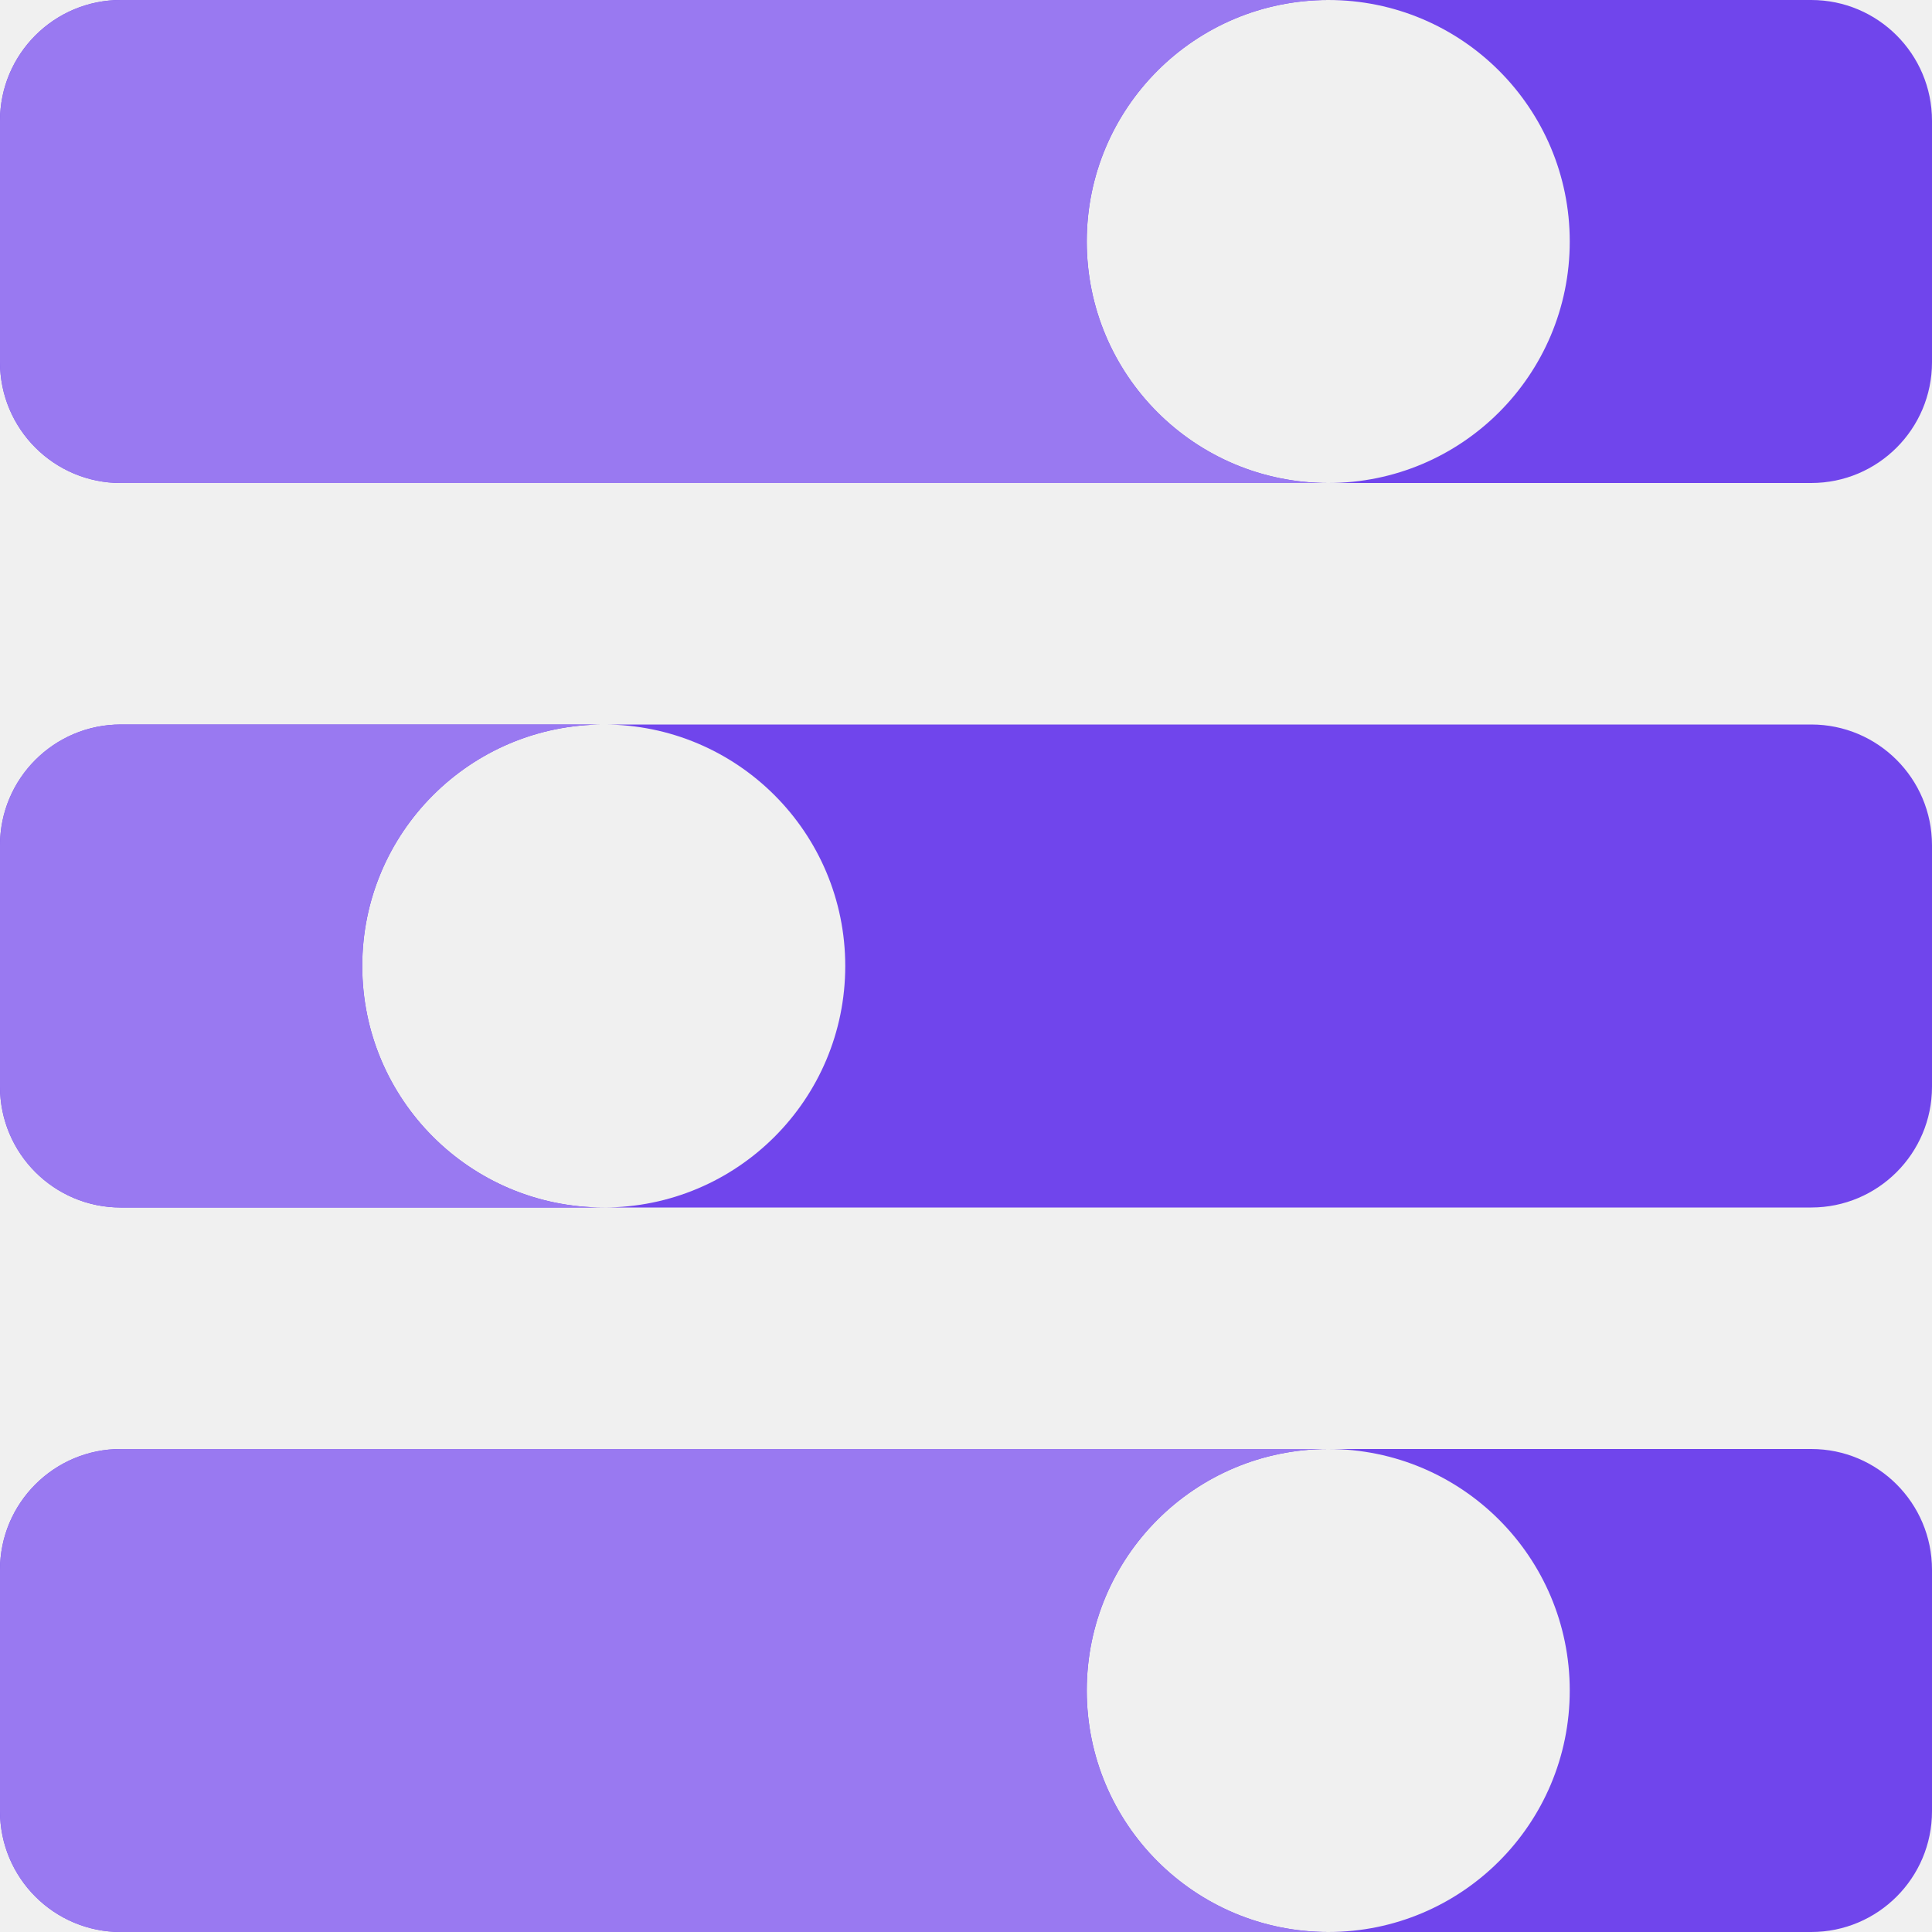
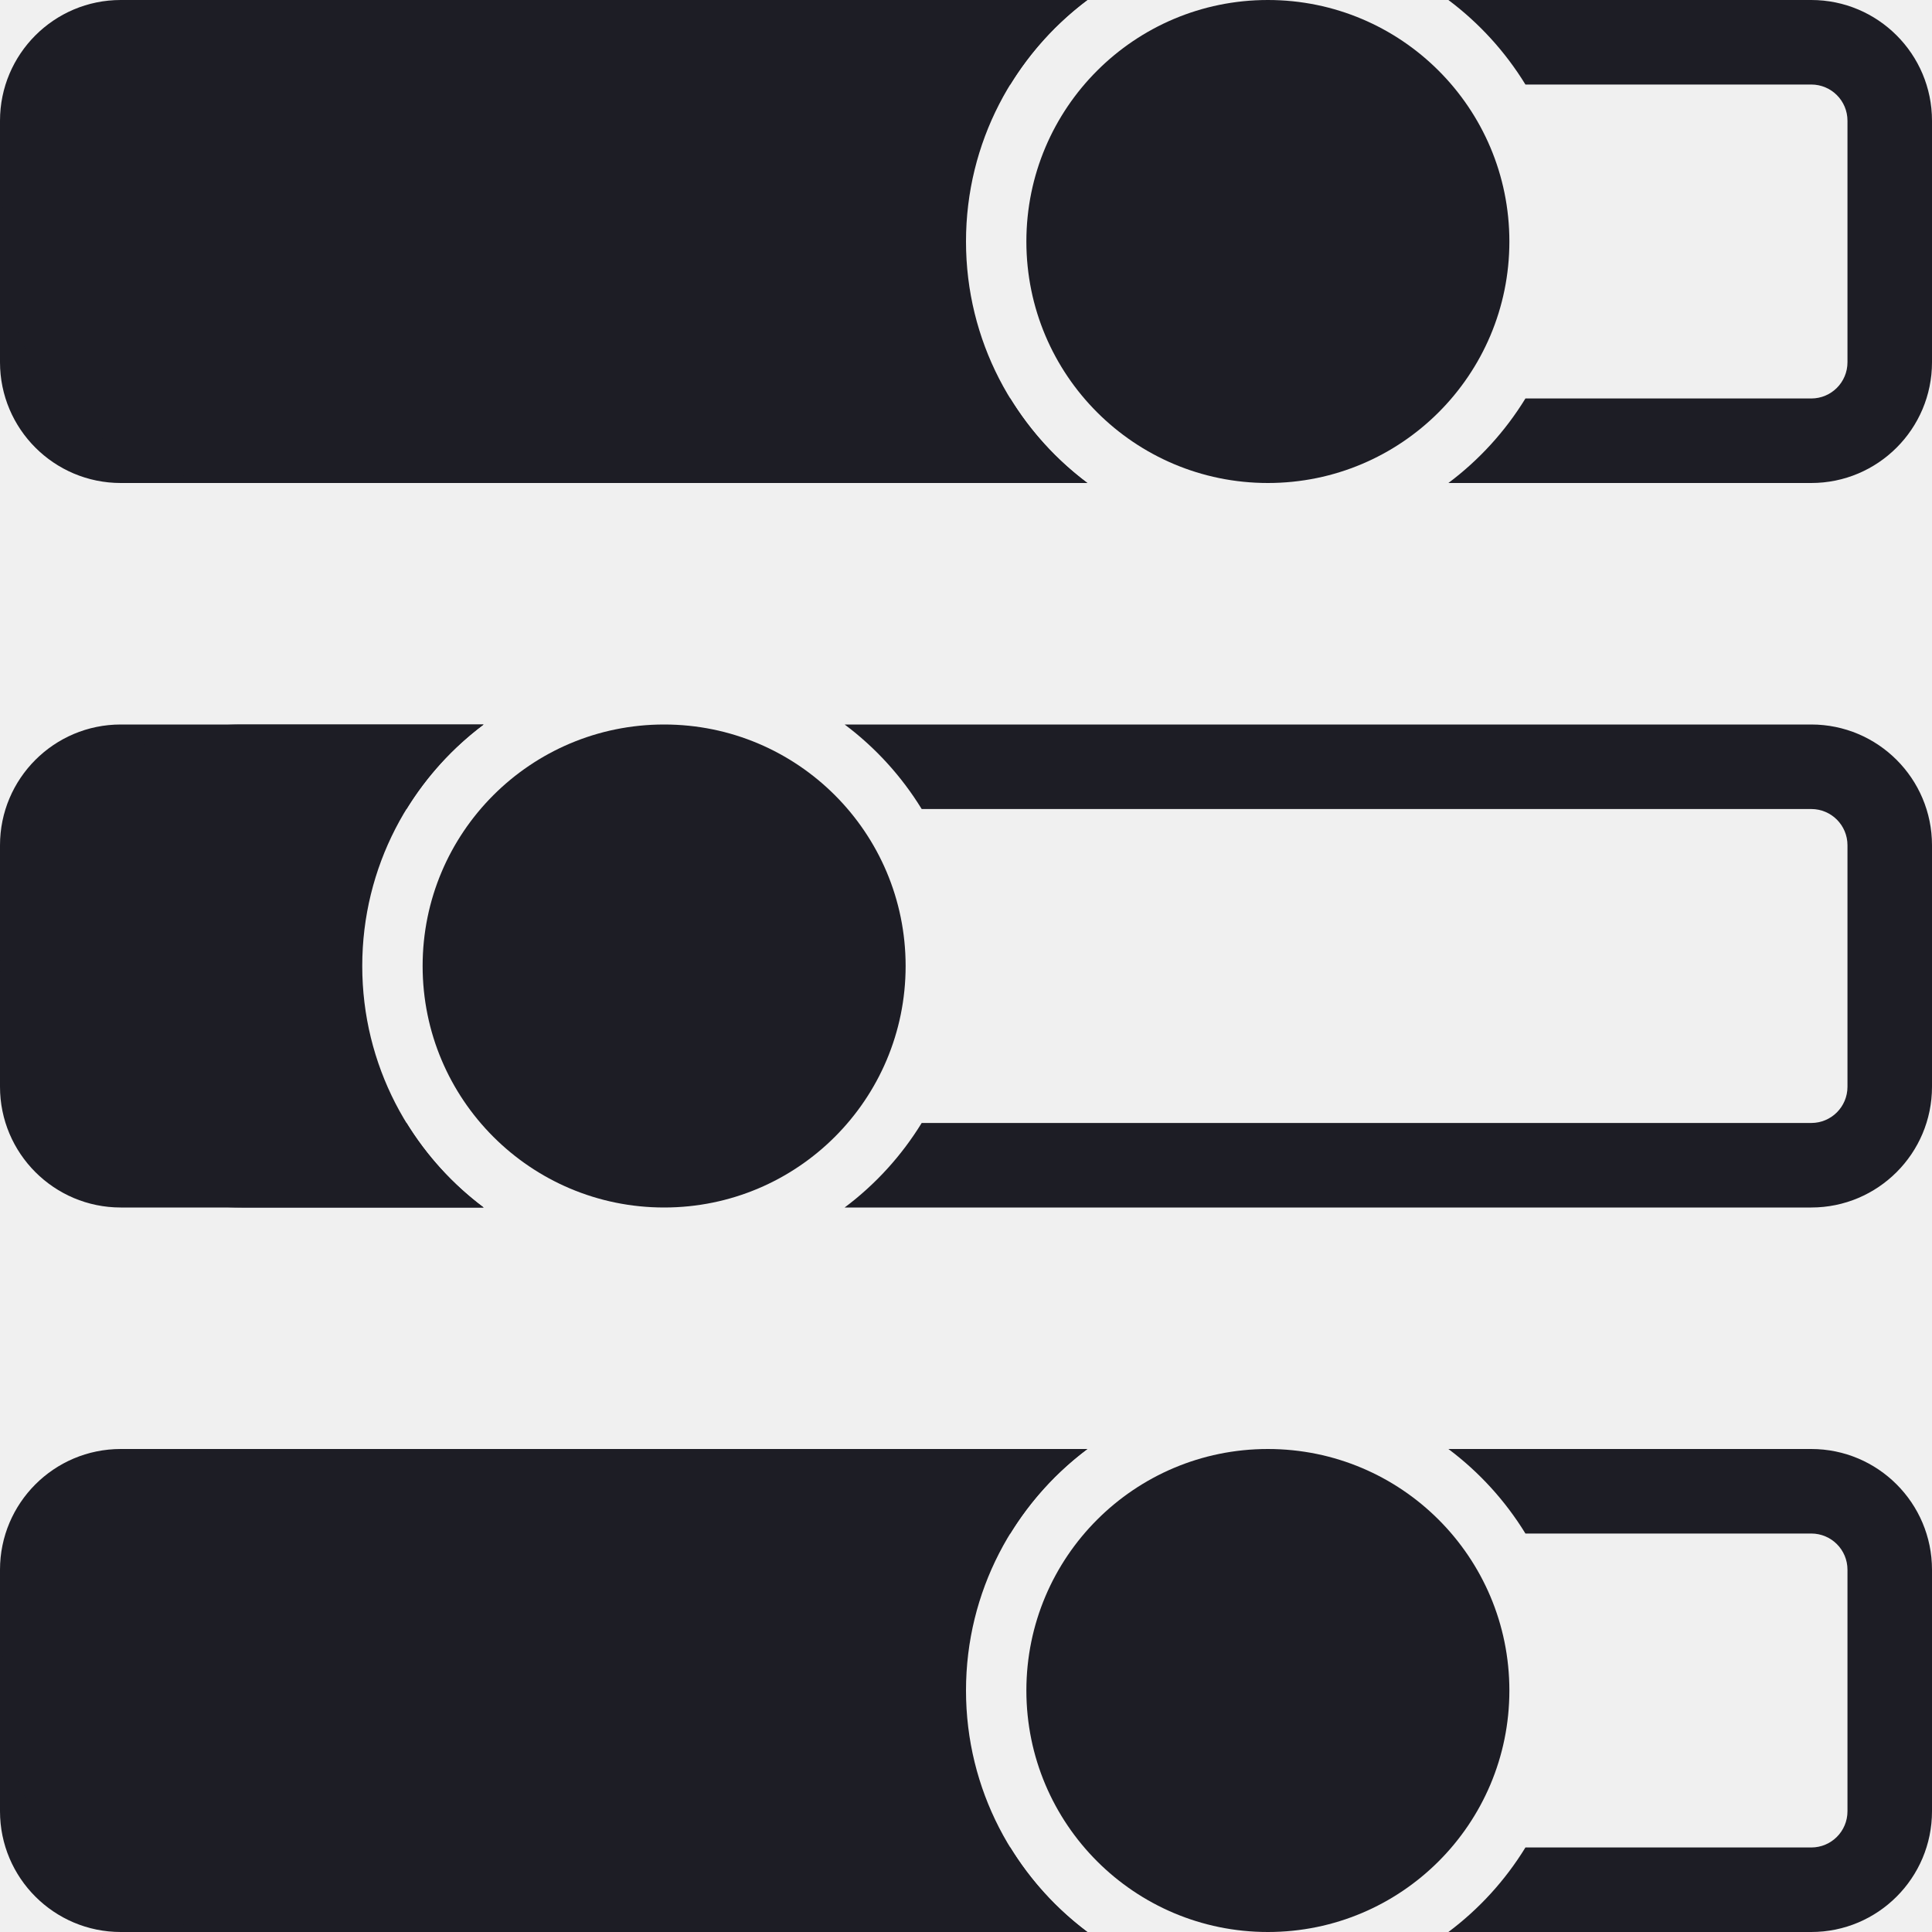
<svg xmlns="http://www.w3.org/2000/svg" width="16" height="16" viewBox="0 0 16 16" fill="none">
-   <g clip-path="url(#clip0_451_70222)">
-     <path d="M15 12C15.552 12 16 12.448 16 13V15C16 15.552 15.552 16 15 16H11C12.105 16 13 15.105 13 14C13 12.895 12.105 12 11 12C9.895 12 9 12.895 9 14C9 15.105 9.895 16 11 16H1C0.448 16 0 15.552 0 15V13C0 12.448 0.448 12 1 12H15ZM15 6C15.552 6 16 6.448 16 7V9C16 9.552 15.552 10 15 10H5C6.105 10 7 9.105 7 8C7 6.895 6.105 6 5 6C3.895 6 3 6.895 3 8C3 9.105 3.895 10 5 10H1C0.448 10 0 9.552 0 9V7C0 6.448 0.448 6 1 6H15ZM15 0C15.552 0 16 0.448 16 1V3C16 3.552 15.552 4 15 4H11C12.105 4 13 3.105 13 2C13 0.895 12.105 0 11 0C9.895 0 9 0.895 9 2C9 3.105 9.895 4 11 4H1C0.448 4 0 3.552 0 3V1C0 0.448 0.448 0 1 0H15Z" fill="#7045EC" />
-     <path d="M11 12C9.895 12 9 12.895 9 14C9 15.105 9.895 16 11 16H1C0.448 16 0 15.552 0 15V13C0 12.448 0.448 12 1 12H11ZM5 6C3.895 6 3 6.895 3 8C3 9.105 3.895 10 5 10H1C0.448 10 0 9.552 0 9V7C0 6.448 0.448 6 1 6H5ZM11 0C9.895 0 9 0.895 9 2C9 3.105 9.895 4 11 4H1C0.448 4 0 3.552 0 3V1C0 0.448 0.448 0 1 0H11Z" fill="#9979F1" />
+   <g clip-path="url(#clip0_451_71408)">
+     <path d="M7.5 8C7.5 9.105 6.605 10 5.5 10C4.395 10 3.5 9.105 3.5 8C3.5 6.895 4.395 6 5.5 6C6.605 6 7.5 6.895 7.5 8Z" fill="#1D1D25" />
+     <path d="M4.005 6C3.75 6.191 3.534 6.428 3.367 6.7H1C0.834 6.7 0.7 6.834 0.7 7V9C0.7 9.166 0.834 9.3 1 9.3H3.367C3.534 9.572 3.75 9.809 4.005 10H1C0.448 10 0 9.552 0 9V7C0 6.448 0.448 6 1 6H4.005ZM15 6C15.552 6 16 6.448 16 7V9C16 9.552 15.552 10 15 10H6.995C7.25 9.809 7.466 9.572 7.633 9.3H15C15.166 9.3 15.3 9.166 15.3 9V7C15.3 6.834 15.166 6.7 15 6.7H7.633C7.466 6.428 7.25 6.191 6.995 6H15Z" fill="#1D1D25" />
+     <path d="M4.005 6C3.396 6.456 3 7.181 3 8C3 8.819 3.396 9.544 4.005 10H2C0.895 10 0 9.105 0 8C0 6.895 0.895 6 2 6H4.005Z" fill="#1D1D25" />
+     <path d="M12.5 2C12.5 3.105 11.605 4 10.5 4C9.395 4 8.5 3.105 8.5 2C8.5 0.895 9.395 0 10.5 0C11.605 0 12.5 0.895 12.5 2Z" fill="#1D1D25" />
+     <path d="M12.5 14C12.5 15.105 11.605 16 10.5 16C9.395 16 8.5 15.105 8.5 14C8.5 12.895 9.395 12 10.5 12C11.605 12 12.5 12.895 12.5 14Z" fill="#1D1D25" />
+     <path d="M9.005 0C8.75 0.191 8.534 0.428 8.367 0.7H1C0.834 0.7 0.7 0.834 0.7 1V3C0.7 3.166 0.834 3.3 1 3.3H8.367C8.534 3.572 8.75 3.809 9.005 4H1C0.448 4 0 3.552 0 3V1C0 0.448 0.448 0 1 0H9.005ZM15 0C15.552 0 16 0.448 16 1V3C16 3.552 15.552 4 15 4H11.995C12.25 3.809 12.466 3.572 12.633 3.3H15C15.166 3.3 15.3 3.166 15.3 3V1C15.3 0.834 15.166 0.7 15 0.7H12.633C12.466 0.428 12.25 0.191 11.995 0H15Z" fill="#1D1D25" />
+     <path d="M9.005 12C8.75 12.191 8.534 12.428 8.367 12.7H1C0.834 12.7 0.7 12.834 0.7 13V15C0.7 15.166 0.834 15.3 1 15.3H8.367C8.534 15.572 8.75 15.809 9.005 16H1C0.448 16 0 15.552 0 15V13C0 12.448 0.448 12 1 12H9.005ZM15 12C15.552 12 16 12.448 16 13V15C16 15.552 15.552 16 15 16H11.995C12.25 15.809 12.466 15.572 12.633 15.3H15C15.166 15.3 15.3 15.166 15.3 15V13C15.3 12.834 15.166 12.7 15 12.7H12.633C12.466 12.428 12.25 12.191 11.995 12H15Z" fill="#1D1D25" />
+     <path d="M9.005 0C8.396 0.456 8 1.181 8 2C8 2.819 8.396 3.544 9.005 4H2C0.895 4 0 3.105 0 2C0 0.895 0.895 2.0133e-08 2 0H9.005Z" fill="#1D1D25" />
+     <path d="M9.005 12C8.396 12.456 8 13.181 8 14C8 14.819 8.396 15.544 9.005 16H2C0.895 16 0 15.105 0 14C0 12.895 0.895 12 2 12H9.005Z" fill="#1D1D25" />
  </g>
  <defs>
-     <clipPath id="clip0_451_70222">
+     <clipPath id="clip0_451_71408">
      <rect width="16" height="16" fill="white" />
    </clipPath>
  </defs>
</svg>
